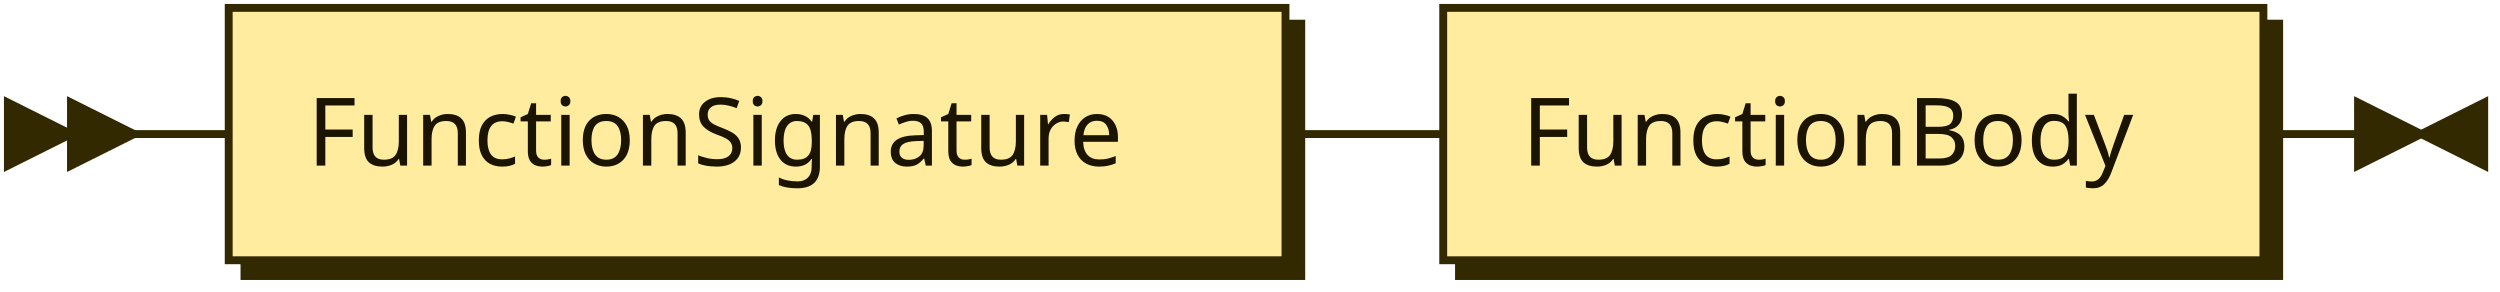
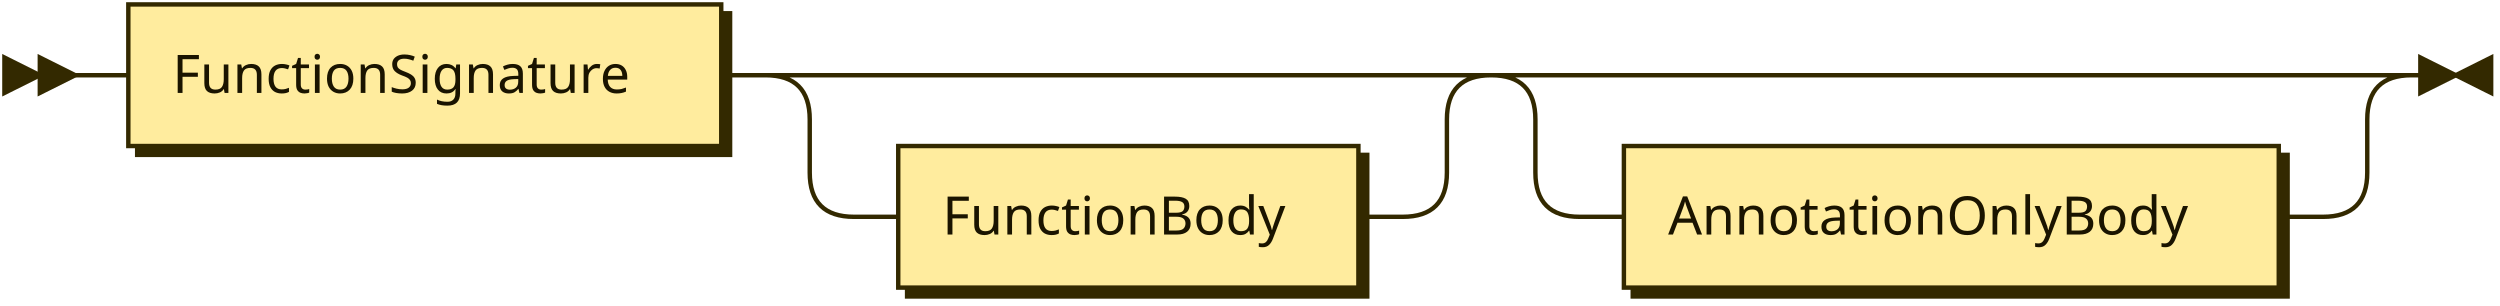
- <svg xmlns="http://www.w3.org/2000/svg" xmlns:xlink="http://www.w3.org/1999/xlink" width="317" height="37">
+ <svg xmlns="http://www.w3.org/2000/svg" xmlns:xlink="http://www.w3.org/1999/xlink" width="565" height="69">
  <defs>
    <style type="text/css">
    @namespace "http://www.w3.org/2000/svg";
    .line                 {fill: none; stroke: #332900; stroke-width: 1;}
    .bold-line            {stroke: #141000; shape-rendering: crispEdges; stroke-width: 2;}
    .thin-line            {stroke: #1F1800; shape-rendering: crispEdges}
    .filled               {fill: #332900; stroke: none;}
    text.terminal         {font-family: Verdana, Sans-serif;
                            font-size: 12px;
                            fill: #141000;
                            font-weight: bold;
                          }
    text.nonterminal      {font-family: Verdana, Sans-serif;
                            font-size: 12px;
                            fill: #1A1400;
                            font-weight: normal;
                          }
    text.regexp           {font-family: Verdana, Sans-serif;
                            font-size: 12px;
                            fill: #1F1800;
                            font-weight: normal;
                          }
    rect, circle, polygon {fill: #332900; stroke: #332900;}
    rect.terminal         {fill: #FFDB4D; stroke: #332900; stroke-width: 1;}
    rect.nonterminal      {fill: #FFEC9E; stroke: #332900; stroke-width: 1;}
    rect.text             {fill: none; stroke: none;}
    polygon.regexp        {fill: #FFF4C7; stroke: #332900; stroke-width: 1;}
  </style>
  </defs>
  <polygon points="9 17 1 13 1 21" />
  <polygon points="17 17 9 13 9 21" />
  <a xlink:href="#FunctionSignature" xlink:title="FunctionSignature">
    <rect x="31" y="3" width="134" height="32" />
    <rect x="29" y="1" width="134" height="32" class="nonterminal" />
    <text class="nonterminal" x="39" y="21">FunctionSignature</text>
  </a>
  <a xlink:href="#FunctionBody" xlink:title="FunctionBody">
-     <rect x="185" y="3" width="104" height="32" />
-     <rect x="183" y="1" width="104" height="32" class="nonterminal" />
-     <text class="nonterminal" x="193" y="21">FunctionBody</text>
+     <rect x="205" y="35" width="104" height="32" />
+     <rect x="203" y="33" width="104" height="32" class="nonterminal" />
+     <text class="nonterminal" x="213" y="53">FunctionBody</text>
  </a>
-   <path class="line" d="m17 17 h2 m0 0 h10 m134 0 h10 m0 0 h10 m104 0 h10 m3 0 h-3" />
-   <polygon points="307 17 315 13 315 21" />
-   <polygon points="307 17 299 13 299 21" />
+   <a xlink:href="#AnnotationOnlyBody" xlink:title="AnnotationOnlyBody">
+     <rect x="369" y="35" width="148" height="32" />
+     <rect x="367" y="33" width="148" height="32" class="nonterminal" />
+     <text class="nonterminal" x="377" y="53">AnnotationOnlyBody</text>
+   </a>
+   <path class="line" d="m17 17 h2 m0 0 h10 m134 0 h10 m20 0 h10 m0 0 h114 m-144 0 h20 m124 0 h20 m-164 0 q10 0 10 10 m144 0 q0 -10 10 -10 m-154 10 v12 m144 0 v-12 m-144 12 q0 10 10 10 m124 0 q10 0 10 -10 m-134 10 h10 m104 0 h10 m40 -32 h10 m0 0 h158 m-188 0 h20 m168 0 h20 m-208 0 q10 0 10 10 m188 0 q0 -10 10 -10 m-198 10 v12 m188 0 v-12 m-188 12 q0 10 10 10 m168 0 q10 0 10 -10 m-178 10 h10 m148 0 h10 m23 -32 h-3" />
+   <polygon points="555 17 563 13 563 21" />
+   <polygon points="555 17 547 13 547 21" />
</svg>
